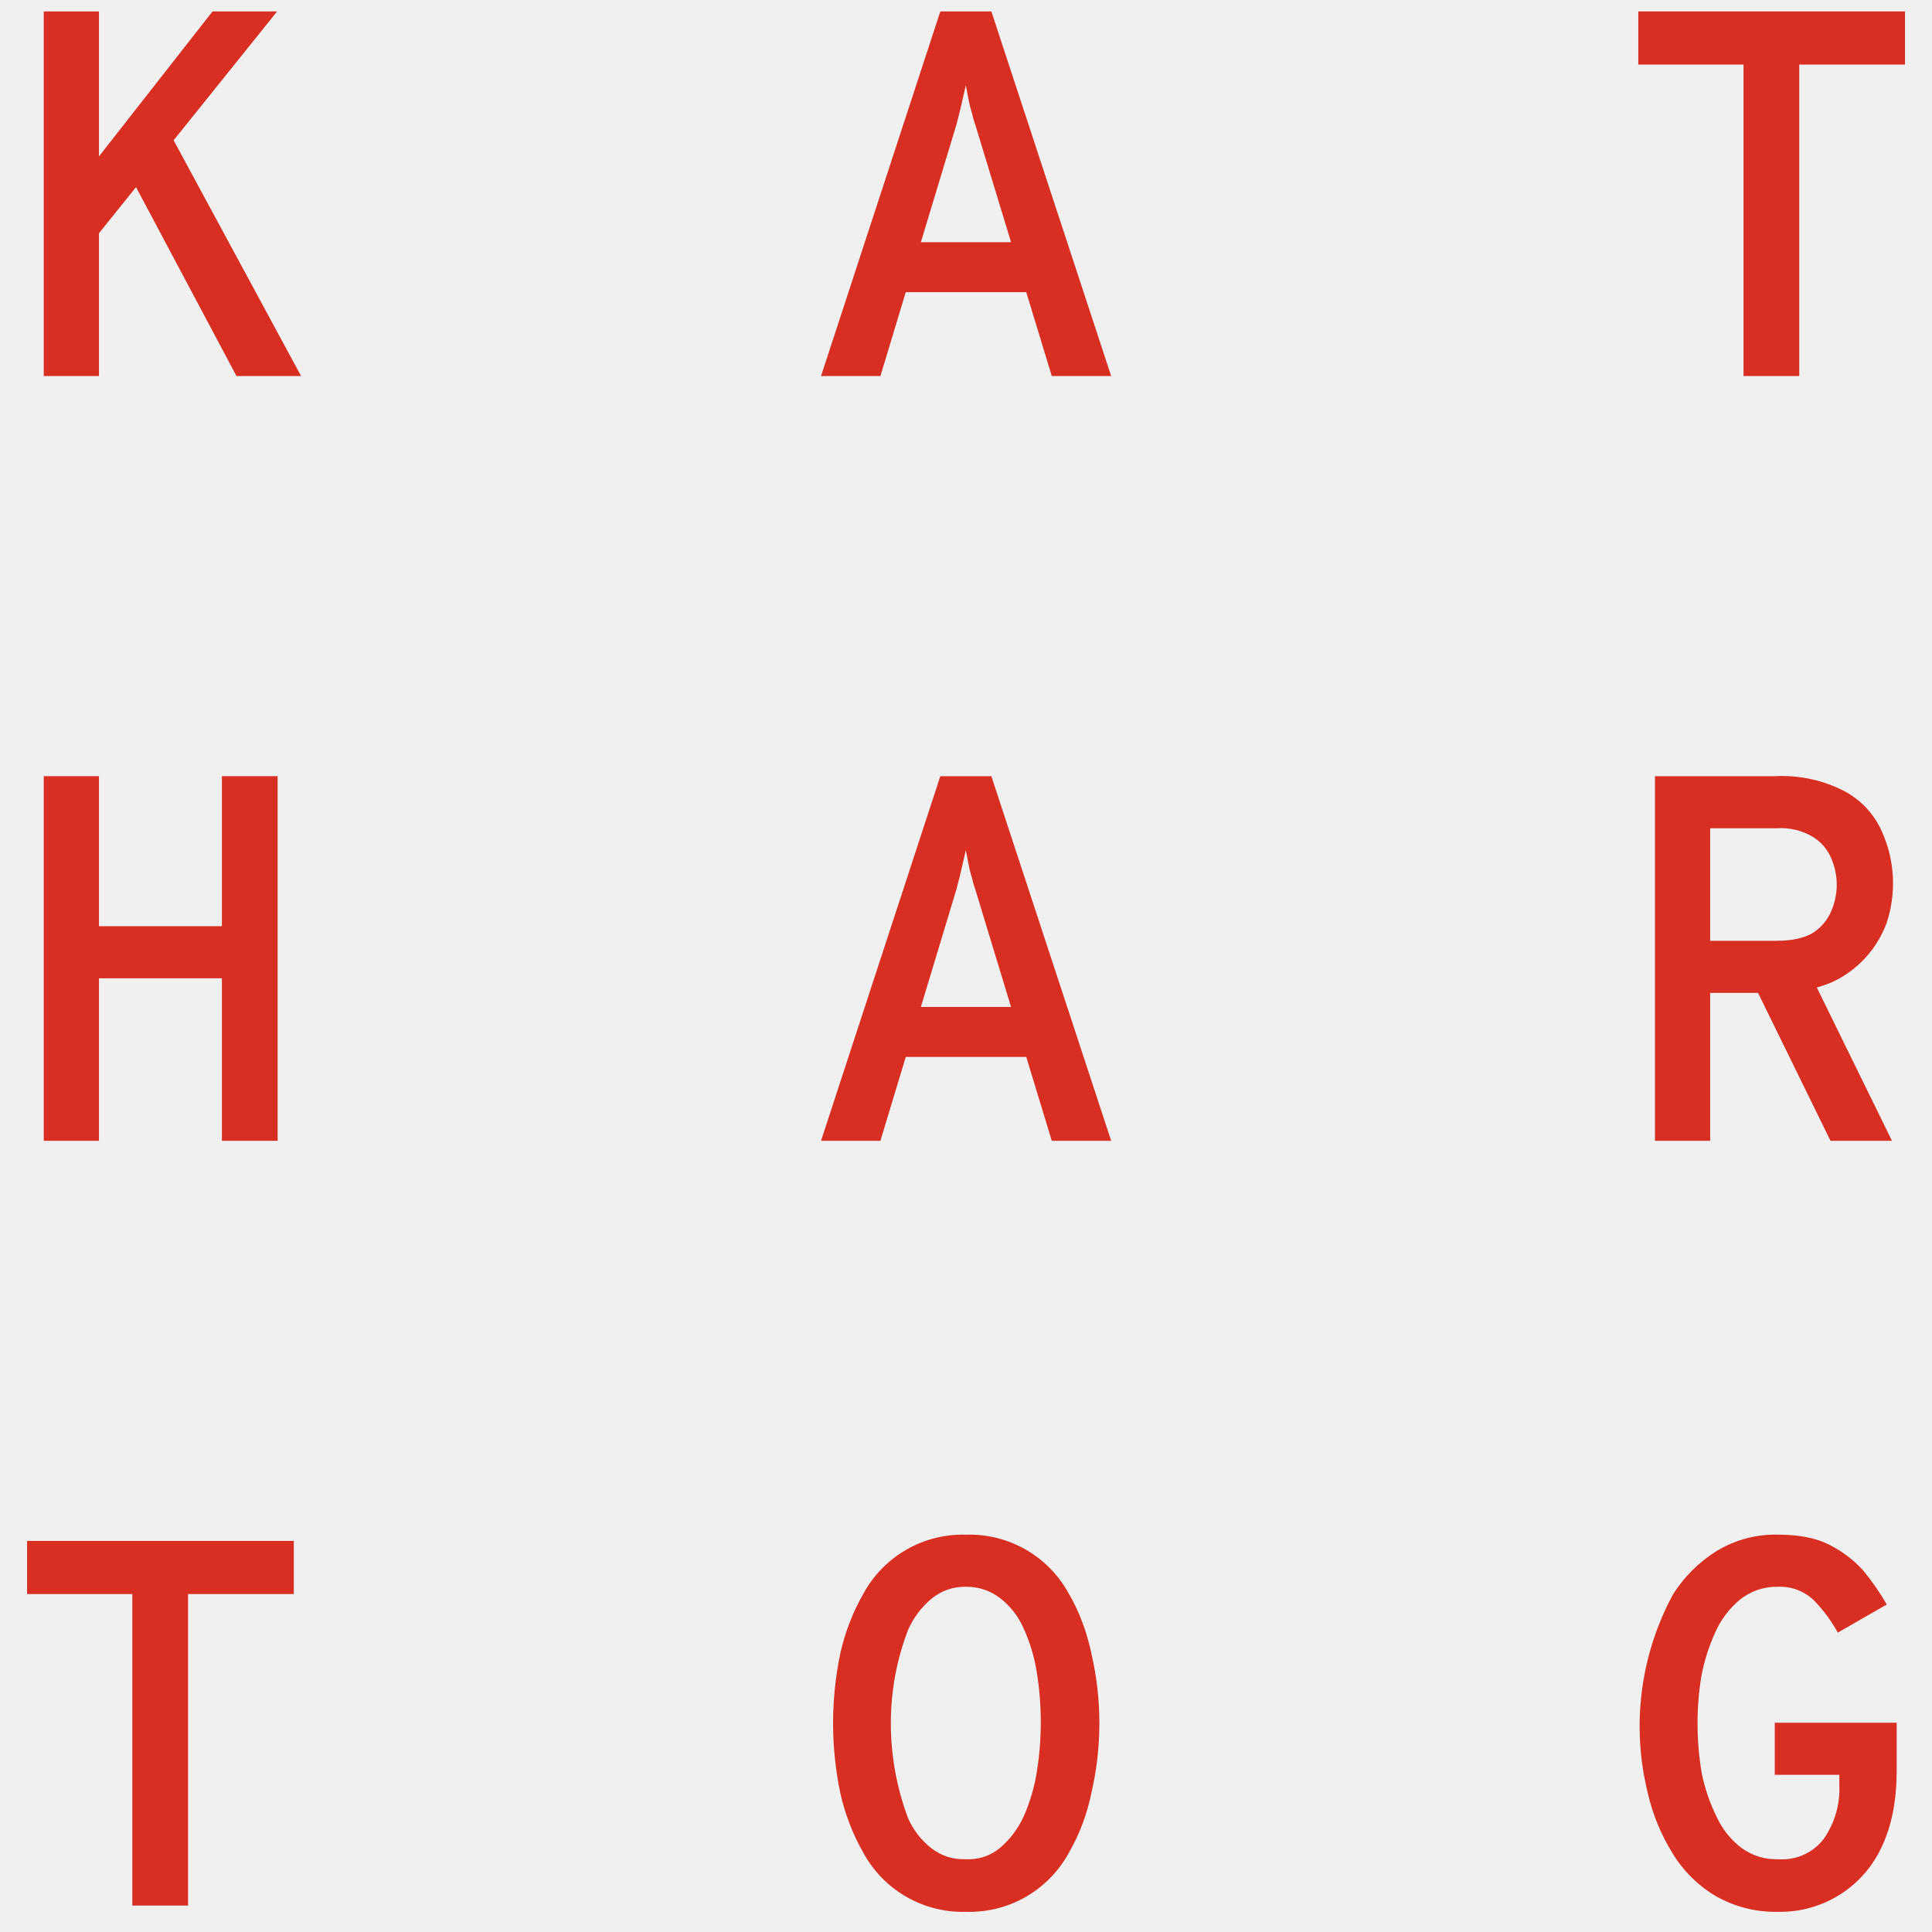
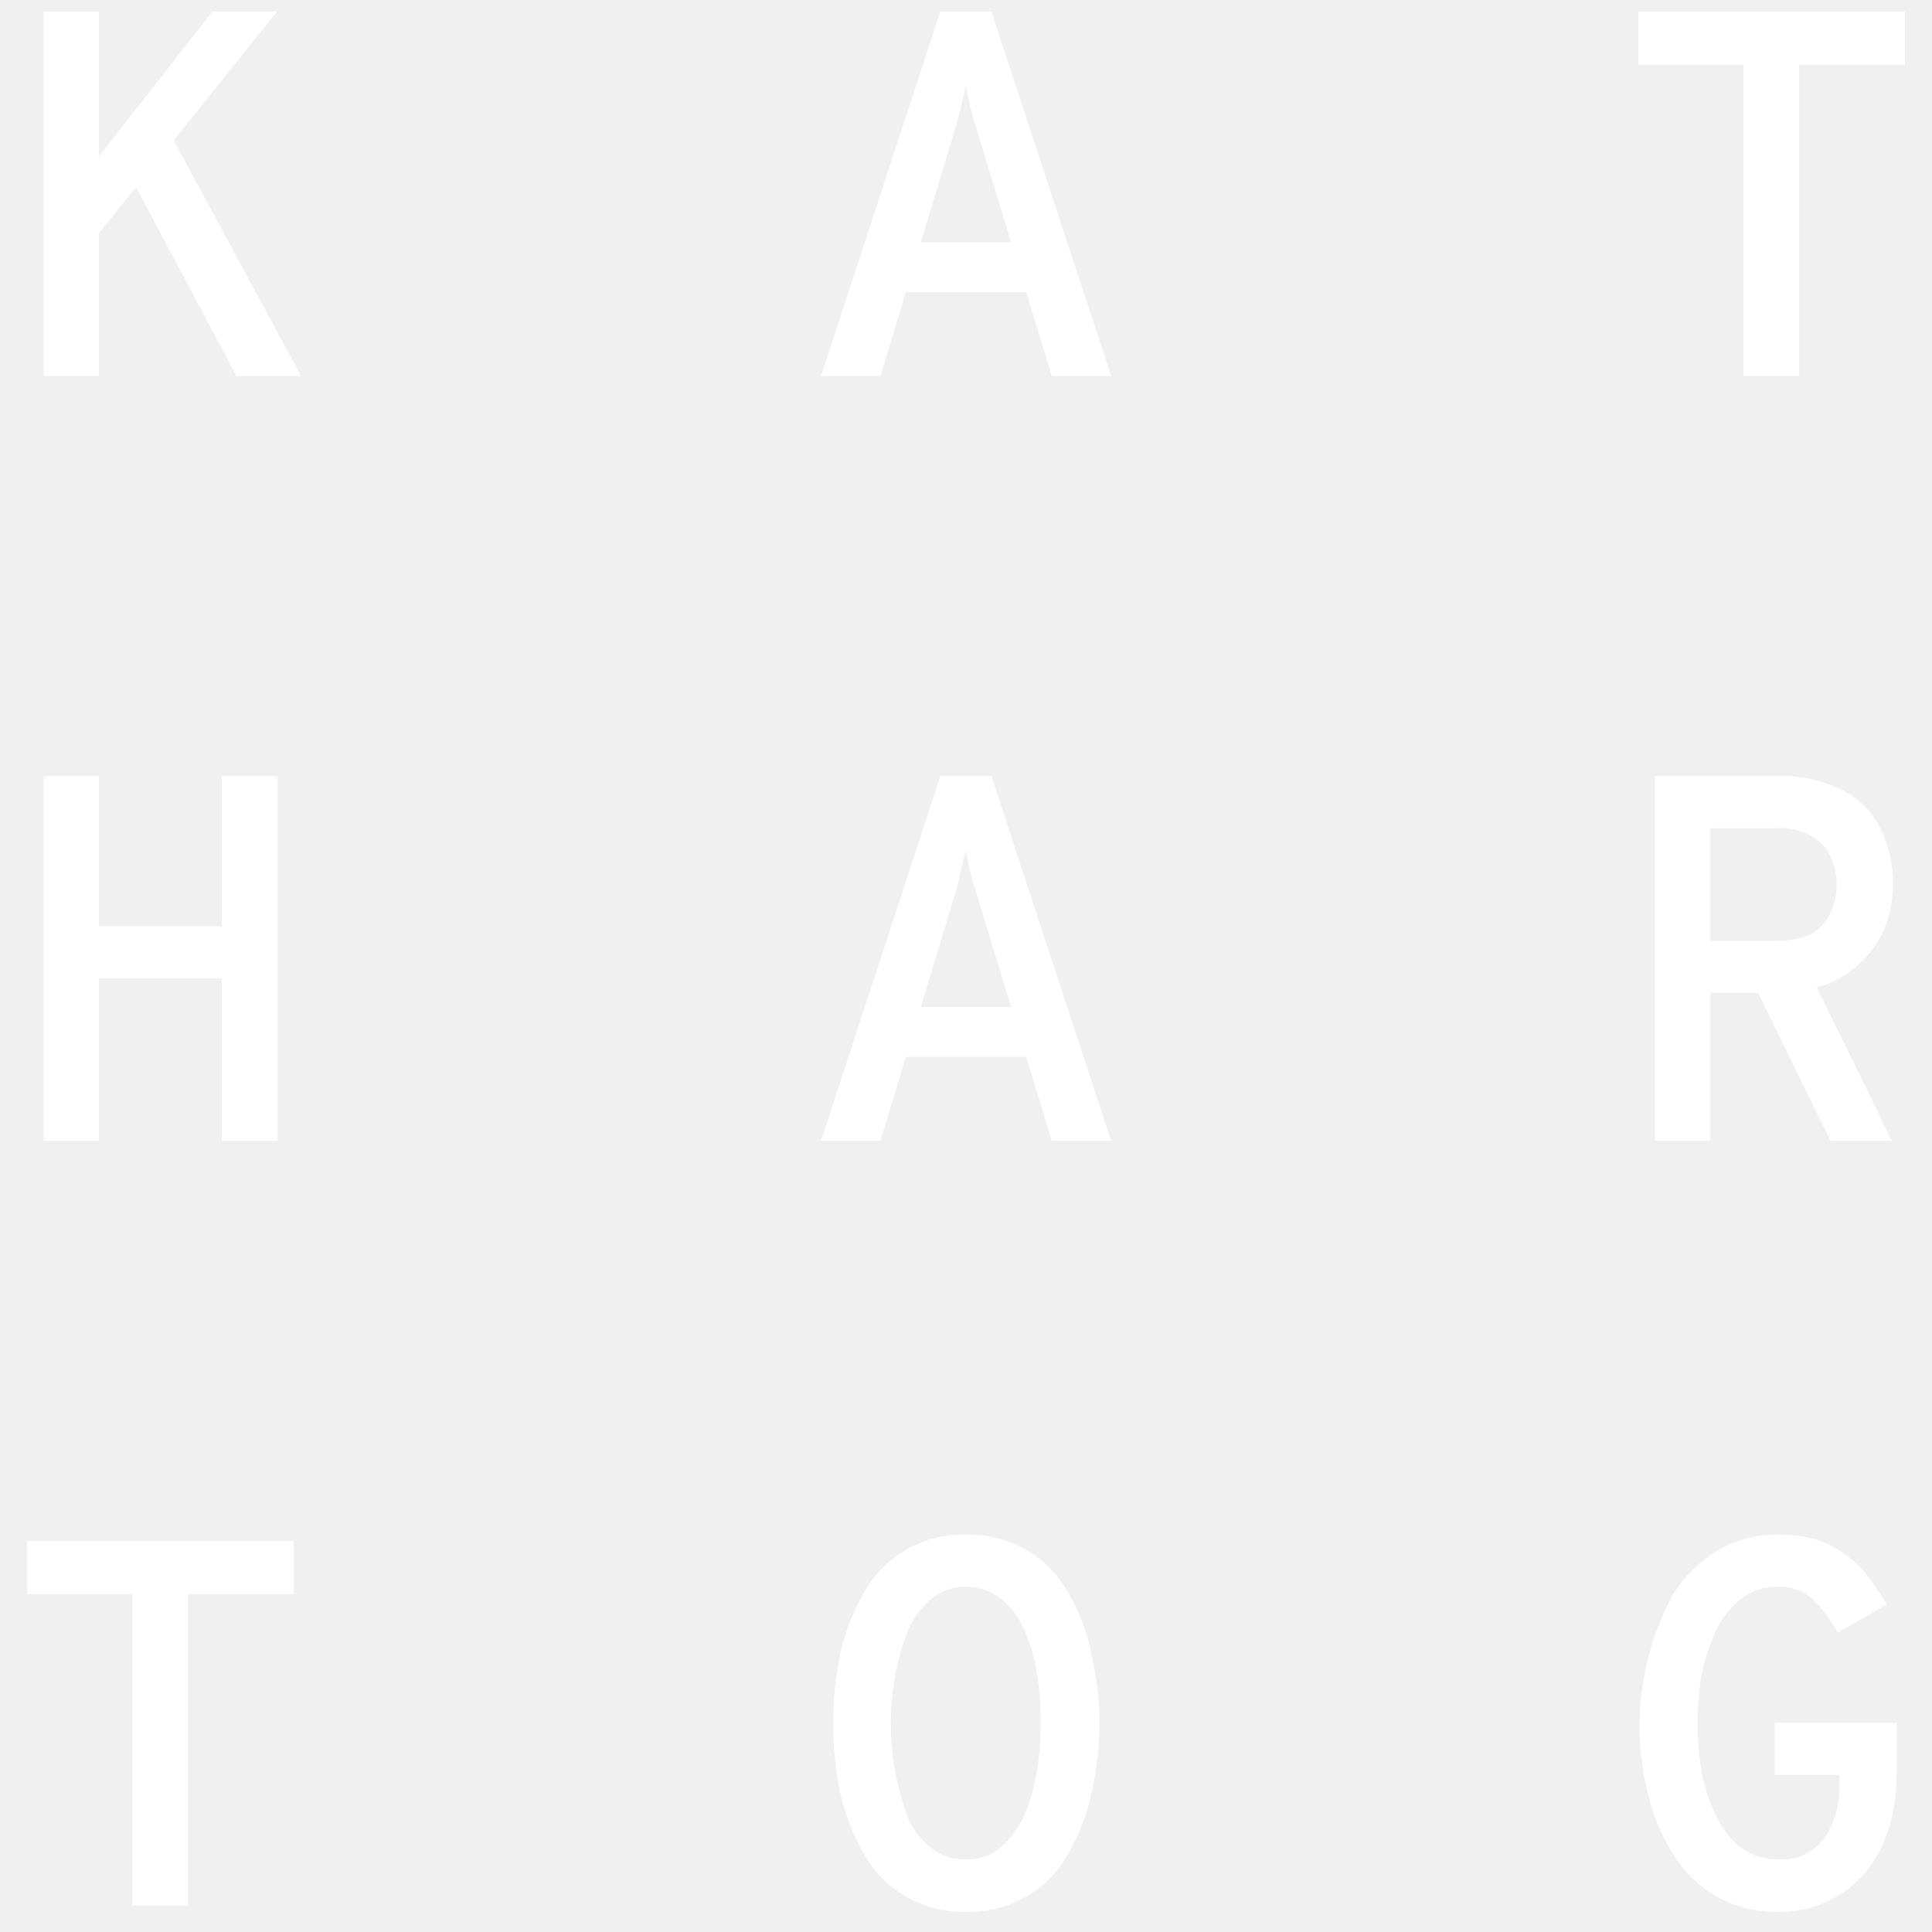
<svg xmlns="http://www.w3.org/2000/svg" viewBox="0 0 48 48" xml:space="preserve" style="fill-rule:evenodd;clip-rule:evenodd;stroke-linejoin:round;stroke-miterlimit:2">
  <path style="fill:none" d="M0 0h48v48H0z" />
-   <path d="M.173-.253V-.4l.235-.3h.124l-.359.447zM.084 0v-.7H.19V0H.084zm.37 0L.253-.378l.072-.09L.578 0H.454z" style="fill:#d82f22;fill-rule:nonzero" transform="translate(0 9.343) scale(12.9415)" />
-   <path d="m.03 0 .229-.7h.098l.23.7H.473L.326-.483A.142.142 0 0 1 .32-.504a.23.23 0 0 1-.007-.028L.308-.558l-.006.026a1.304 1.304 0 0 1-.012.049L.144 0H.03zm.137-.161.029-.096H.42l.029.096H.167z" style="fill:#d82f22;fill-rule:nonzero" transform="translate(20.01 9.343) scale(12.9415)" />
-   <path d="M.254 0v-.598H.052V-.7h.512v.102H.361V0H.254z" style="fill:#d82f22;fill-rule:nonzero" transform="translate(40.03 9.343) scale(12.9415)" />
-   <path d="M.084 0v-.7H.19v.288h.236V-.7h.107V0H.426v-.312H.19V0H.084z" style="fill:#d82f22;fill-rule:nonzero" transform="translate(0 28.343) scale(12.9415)" />
-   <path d="m.03 0 .229-.7h.098l.23.7H.473L.326-.483A.142.142 0 0 1 .32-.504a.23.23 0 0 1-.007-.028L.308-.558l-.006.026a1.304 1.304 0 0 1-.012.049L.144 0H.03zm.137-.161.029-.096H.42l.029.096H.167z" style="fill:#d82f22;fill-rule:nonzero" transform="translate(20.01 28.343) scale(12.9415)" />
-   <path d="M.084 0v-.7h.231a.26.26 0 0 1 .135.03.162.162 0 0 1 .07.077.242.242 0 0 1 .009.174.202.202 0 0 1-.104.114.266.266 0 0 1-.095.021H.19V0H.084zm.337 0L.275-.298l.113-.01L.539 0H.421zM.19-.384h.127c.03 0 .053-.005.07-.015A.092.092 0 0 0 .422-.44a.127.127 0 0 0 .001-.101.089.089 0 0 0-.035-.042A.12.12 0 0 0 .317-.6H.19v.216z" style="fill:#d82f22;fill-rule:nonzero" transform="translate(40.03 28.343) scale(12.9415)" />
-   <path d="M.254 0v-.598H.052V-.7h.512v.102H.361V0H.254z" style="fill:#d82f22;fill-rule:nonzero" transform="translate(0 47.343) scale(12.9415)" />
-   <path d="M.308.012A.217.217 0 0 1 .112-.1a.412.412 0 0 1-.045-.116.655.655 0 0 1 0-.268A.412.412 0 0 1 .112-.6a.217.217 0 0 1 .196-.112.217.217 0 0 1 .197.112c.02.034.035.073.044.116a.592.592 0 0 1 0 .268.383.383 0 0 1-.044.116.217.217 0 0 1-.197.112zm0-.101a.094.094 0 0 0 .066-.022.175.175 0 0 0 .045-.06.344.344 0 0 0 .025-.084.6.6 0 0 0 0-.194.323.323 0 0 0-.025-.083.148.148 0 0 0-.045-.058.105.105 0 0 0-.066-.022.1.1 0 0 0-.066.023.164.164 0 0 0-.045.06.5.5 0 0 0-.033.179.519.519 0 0 0 .033.182.148.148 0 0 0 .045.058c.018.014.04.022.066.021z" style="fill:#d82f22;fill-rule:nonzero" transform="translate(20.01 47.343) scale(12.9415)" />
-   <path d="M.321.012a.232.232 0 0 1-.12-.03A.241.241 0 0 1 .118-.1.38.38 0 0 1 .07-.217a.532.532 0 0 1 .049-.381.266.266 0 0 1 .084-.083.216.216 0 0 1 .118-.031c.039 0 .071.006.097.019.026.013.048.03.066.05a.471.471 0 0 1 .045.065l-.094.054A.284.284 0 0 0 .39-.585a.093.093 0 0 0-.069-.027.113.113 0 0 0-.073.024.17.17 0 0 0-.048.063.368.368 0 0 0-.027.085.567.567 0 0 0 .001.187.346.346 0 0 0 .029.084.156.156 0 0 0 .048.059c.02.014.043.022.07.021a.1.1 0 0 0 .087-.039.167.167 0 0 0 .03-.102v-.021H.314v-.1h.234v.092c0 .059-.01.108-.03.149a.214.214 0 0 1-.197.122z" style="fill:#d82f22;fill-rule:nonzero" transform="translate(40.03 47.343) scale(12.9415)" />
+   <path d="M.173-.253V-.4l.235-.3h.124l-.359.447zM.084 0v-.7H.19V0H.084zm.37 0L.253-.378l.072-.09L.578 0H.454z" style="fill:#ffffff;fill-rule:nonzero" transform="translate(0 9.343) scale(12.9415)" />
+   <path d="m.03 0 .229-.7h.098l.23.7H.473L.326-.483A.142.142 0 0 1 .32-.504a.23.23 0 0 1-.007-.028L.308-.558l-.006.026a1.304 1.304 0 0 1-.012.049L.144 0H.03zm.137-.161.029-.096H.42l.029.096H.167z" style="fill:#ffffff;fill-rule:nonzero" transform="translate(20.01 9.343) scale(12.9415)" />
+   <path d="M.254 0v-.598H.052V-.7h.512v.102H.361V0H.254z" style="fill:#ffffff;fill-rule:nonzero" transform="translate(40.03 9.343) scale(12.9415)" />
+   <path d="M.084 0v-.7H.19v.288h.236V-.7h.107V0H.426v-.312H.19V0H.084z" style="fill:#ffffff;fill-rule:nonzero" transform="translate(0 28.343) scale(12.9415)" />
+   <path d="m.03 0 .229-.7h.098l.23.7H.473L.326-.483A.142.142 0 0 1 .32-.504a.23.23 0 0 1-.007-.028L.308-.558l-.006.026a1.304 1.304 0 0 1-.012.049L.144 0H.03zm.137-.161.029-.096H.42l.029.096H.167z" style="fill:#ffffff;fill-rule:nonzero" transform="translate(20.01 28.343) scale(12.9415)" />
+   <path d="M.084 0v-.7h.231a.26.26 0 0 1 .135.03.162.162 0 0 1 .07.077.242.242 0 0 1 .009.174.202.202 0 0 1-.104.114.266.266 0 0 1-.095.021H.19V0H.084zm.337 0L.275-.298l.113-.01L.539 0H.421zM.19-.384h.127c.03 0 .053-.005.07-.015A.092.092 0 0 0 .422-.44a.127.127 0 0 0 .001-.101.089.089 0 0 0-.035-.042A.12.12 0 0 0 .317-.6H.19v.216z" style="fill:#ffffff;fill-rule:nonzero" transform="translate(40.03 28.343) scale(12.9415)" />
+   <path d="M.254 0v-.598H.052V-.7h.512v.102H.361V0H.254z" style="fill:#ffffff;fill-rule:nonzero" transform="translate(0 47.343) scale(12.9415)" />
+   <path d="M.308.012A.217.217 0 0 1 .112-.1a.412.412 0 0 1-.045-.116.655.655 0 0 1 0-.268A.412.412 0 0 1 .112-.6a.217.217 0 0 1 .196-.112.217.217 0 0 1 .197.112c.02.034.035.073.044.116a.592.592 0 0 1 0 .268.383.383 0 0 1-.044.116.217.217 0 0 1-.197.112zm0-.101a.094.094 0 0 0 .066-.022.175.175 0 0 0 .045-.06.344.344 0 0 0 .025-.084.6.6 0 0 0 0-.194.323.323 0 0 0-.025-.083.148.148 0 0 0-.045-.058.105.105 0 0 0-.066-.022.1.1 0 0 0-.066.023.164.164 0 0 0-.045.06.5.5 0 0 0-.033.179.519.519 0 0 0 .033.182.148.148 0 0 0 .045.058c.018.014.04.022.066.021z" style="fill:#ffffff;fill-rule:nonzero" transform="translate(20.01 47.343) scale(12.9415)" />
+   <path d="M.321.012a.232.232 0 0 1-.12-.03A.241.241 0 0 1 .118-.1.38.38 0 0 1 .07-.217a.532.532 0 0 1 .049-.381.266.266 0 0 1 .084-.083.216.216 0 0 1 .118-.031c.039 0 .071.006.097.019.026.013.048.03.066.05a.471.471 0 0 1 .045.065l-.094.054A.284.284 0 0 0 .39-.585a.093.093 0 0 0-.069-.027.113.113 0 0 0-.073.024.17.17 0 0 0-.048.063.368.368 0 0 0-.027.085.567.567 0 0 0 .001.187.346.346 0 0 0 .029.084.156.156 0 0 0 .048.059c.02.014.043.022.07.021a.1.1 0 0 0 .087-.039.167.167 0 0 0 .03-.102v-.021H.314v-.1h.234v.092c0 .059-.01.108-.03.149a.214.214 0 0 1-.197.122z" style="fill:#ffffff;fill-rule:nonzero" transform="translate(40.03 47.343) scale(12.9415)" />
</svg>
